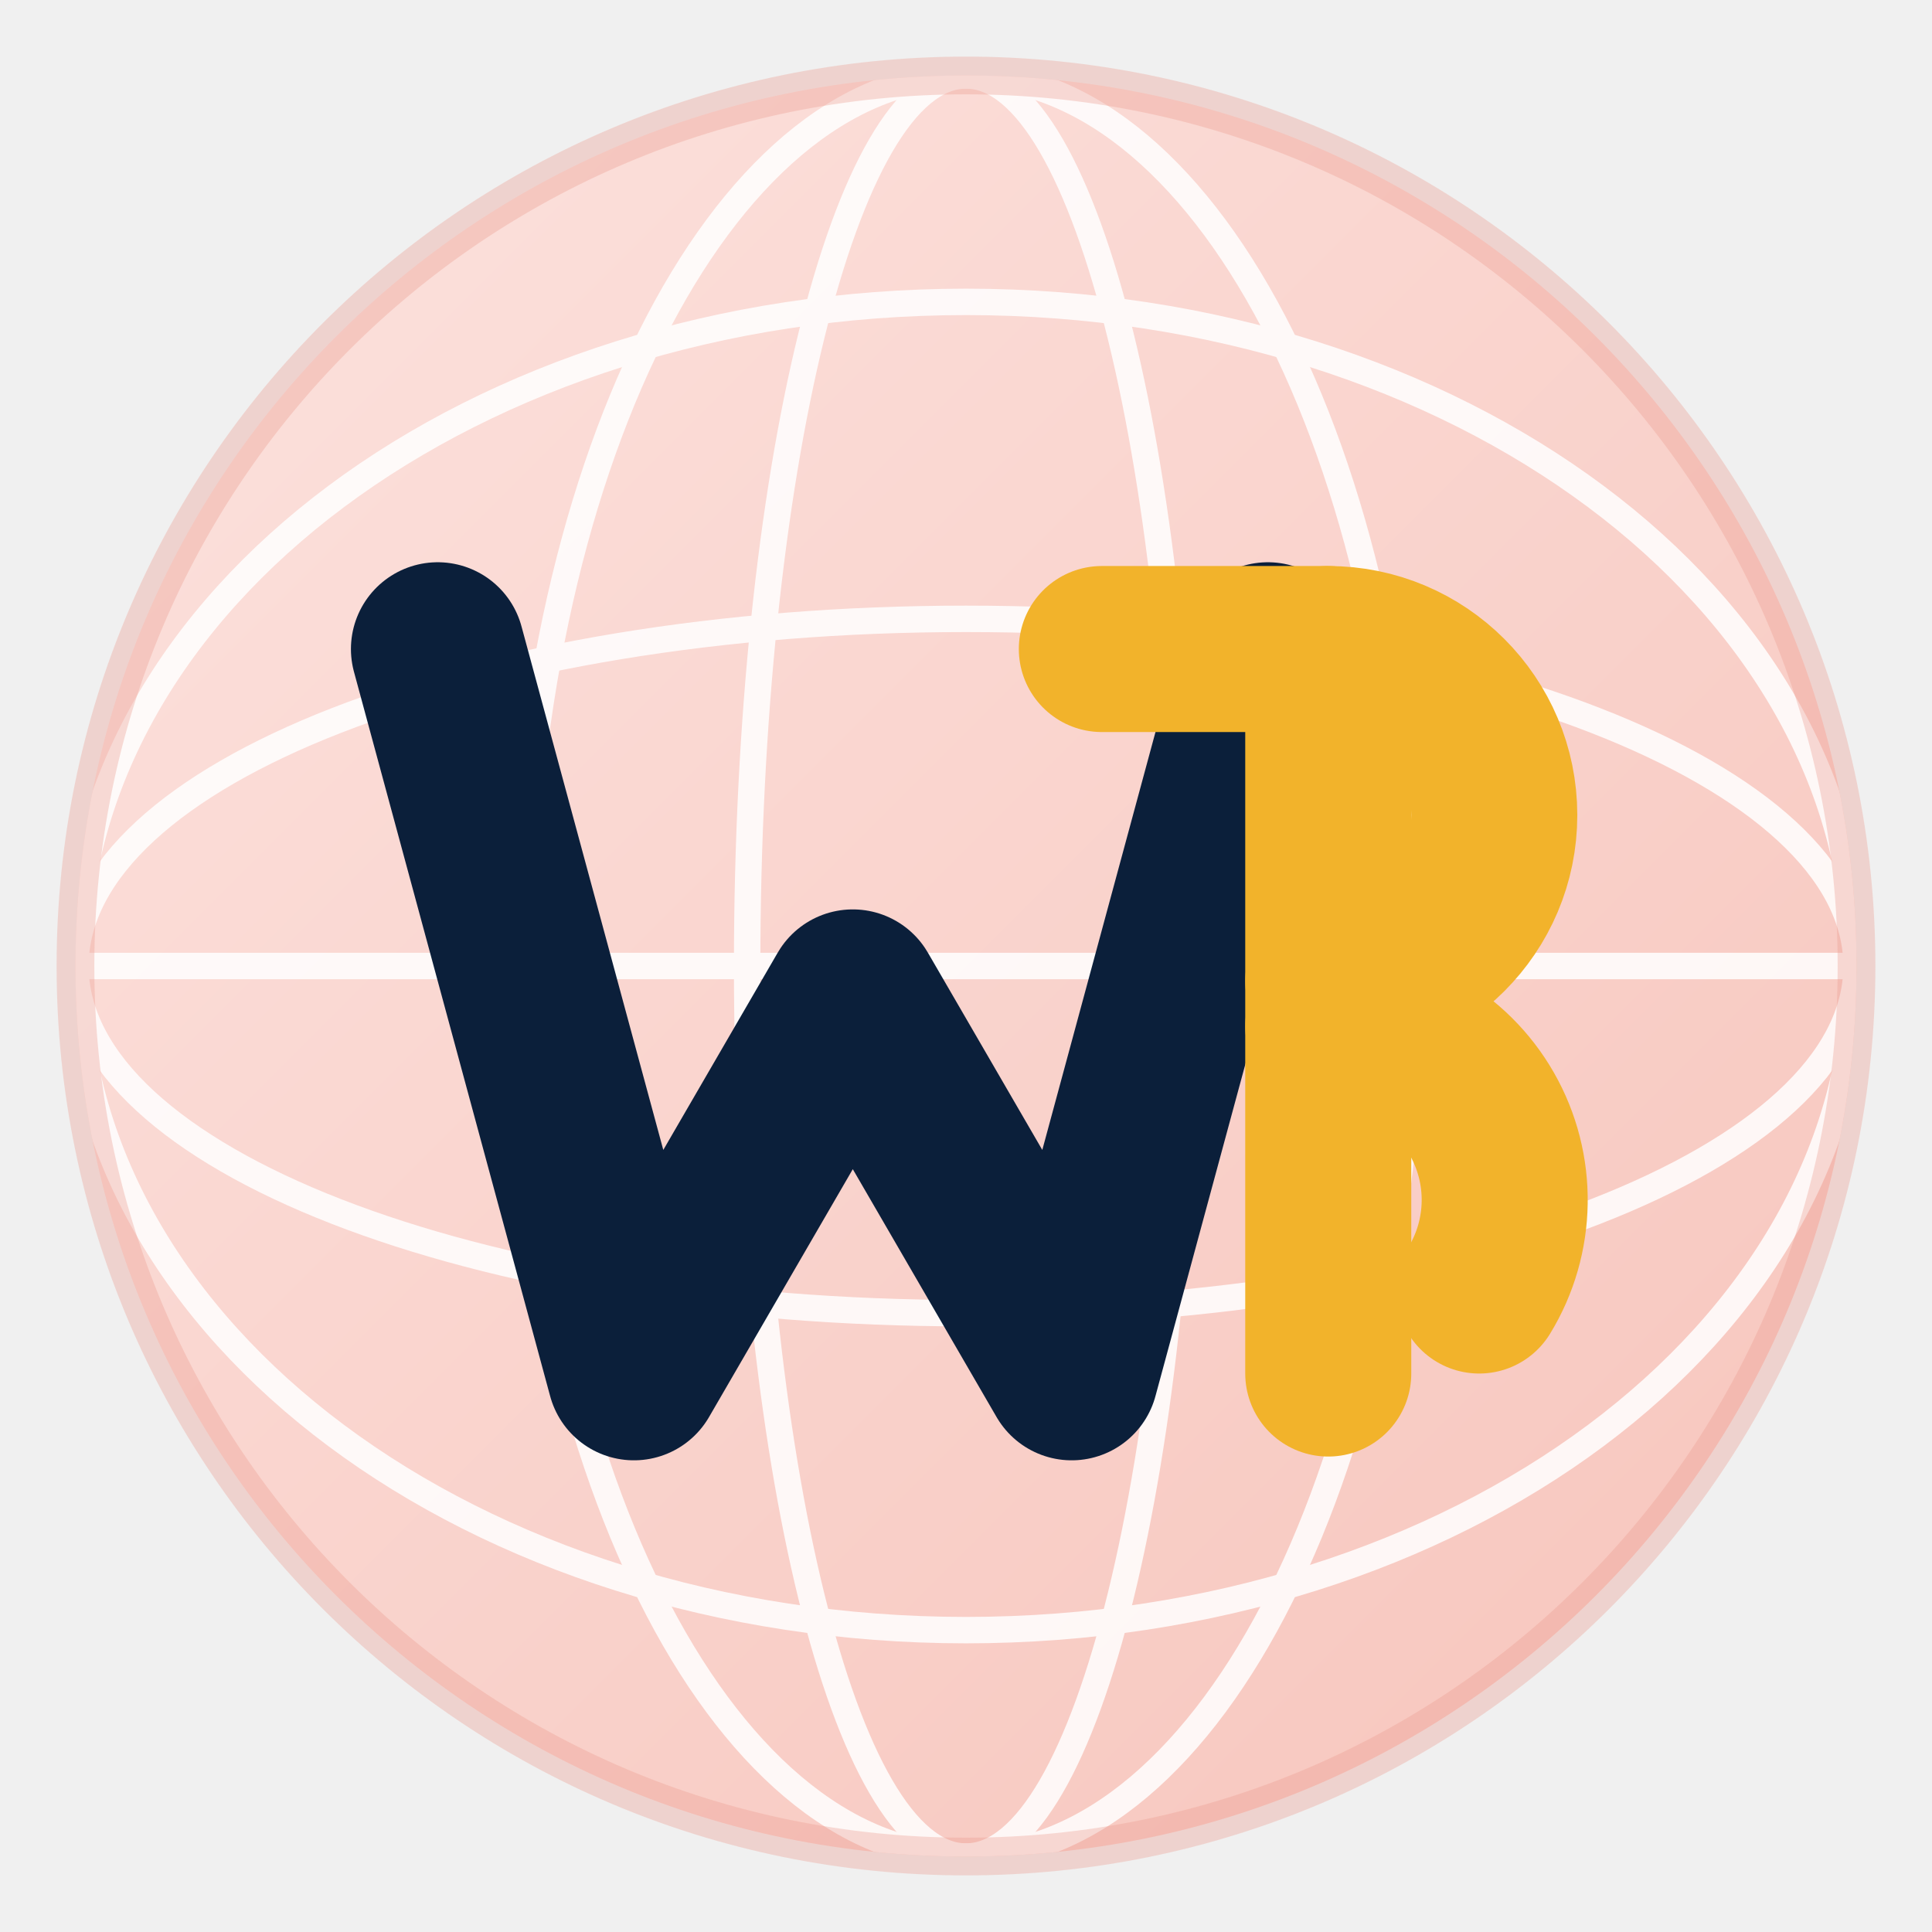
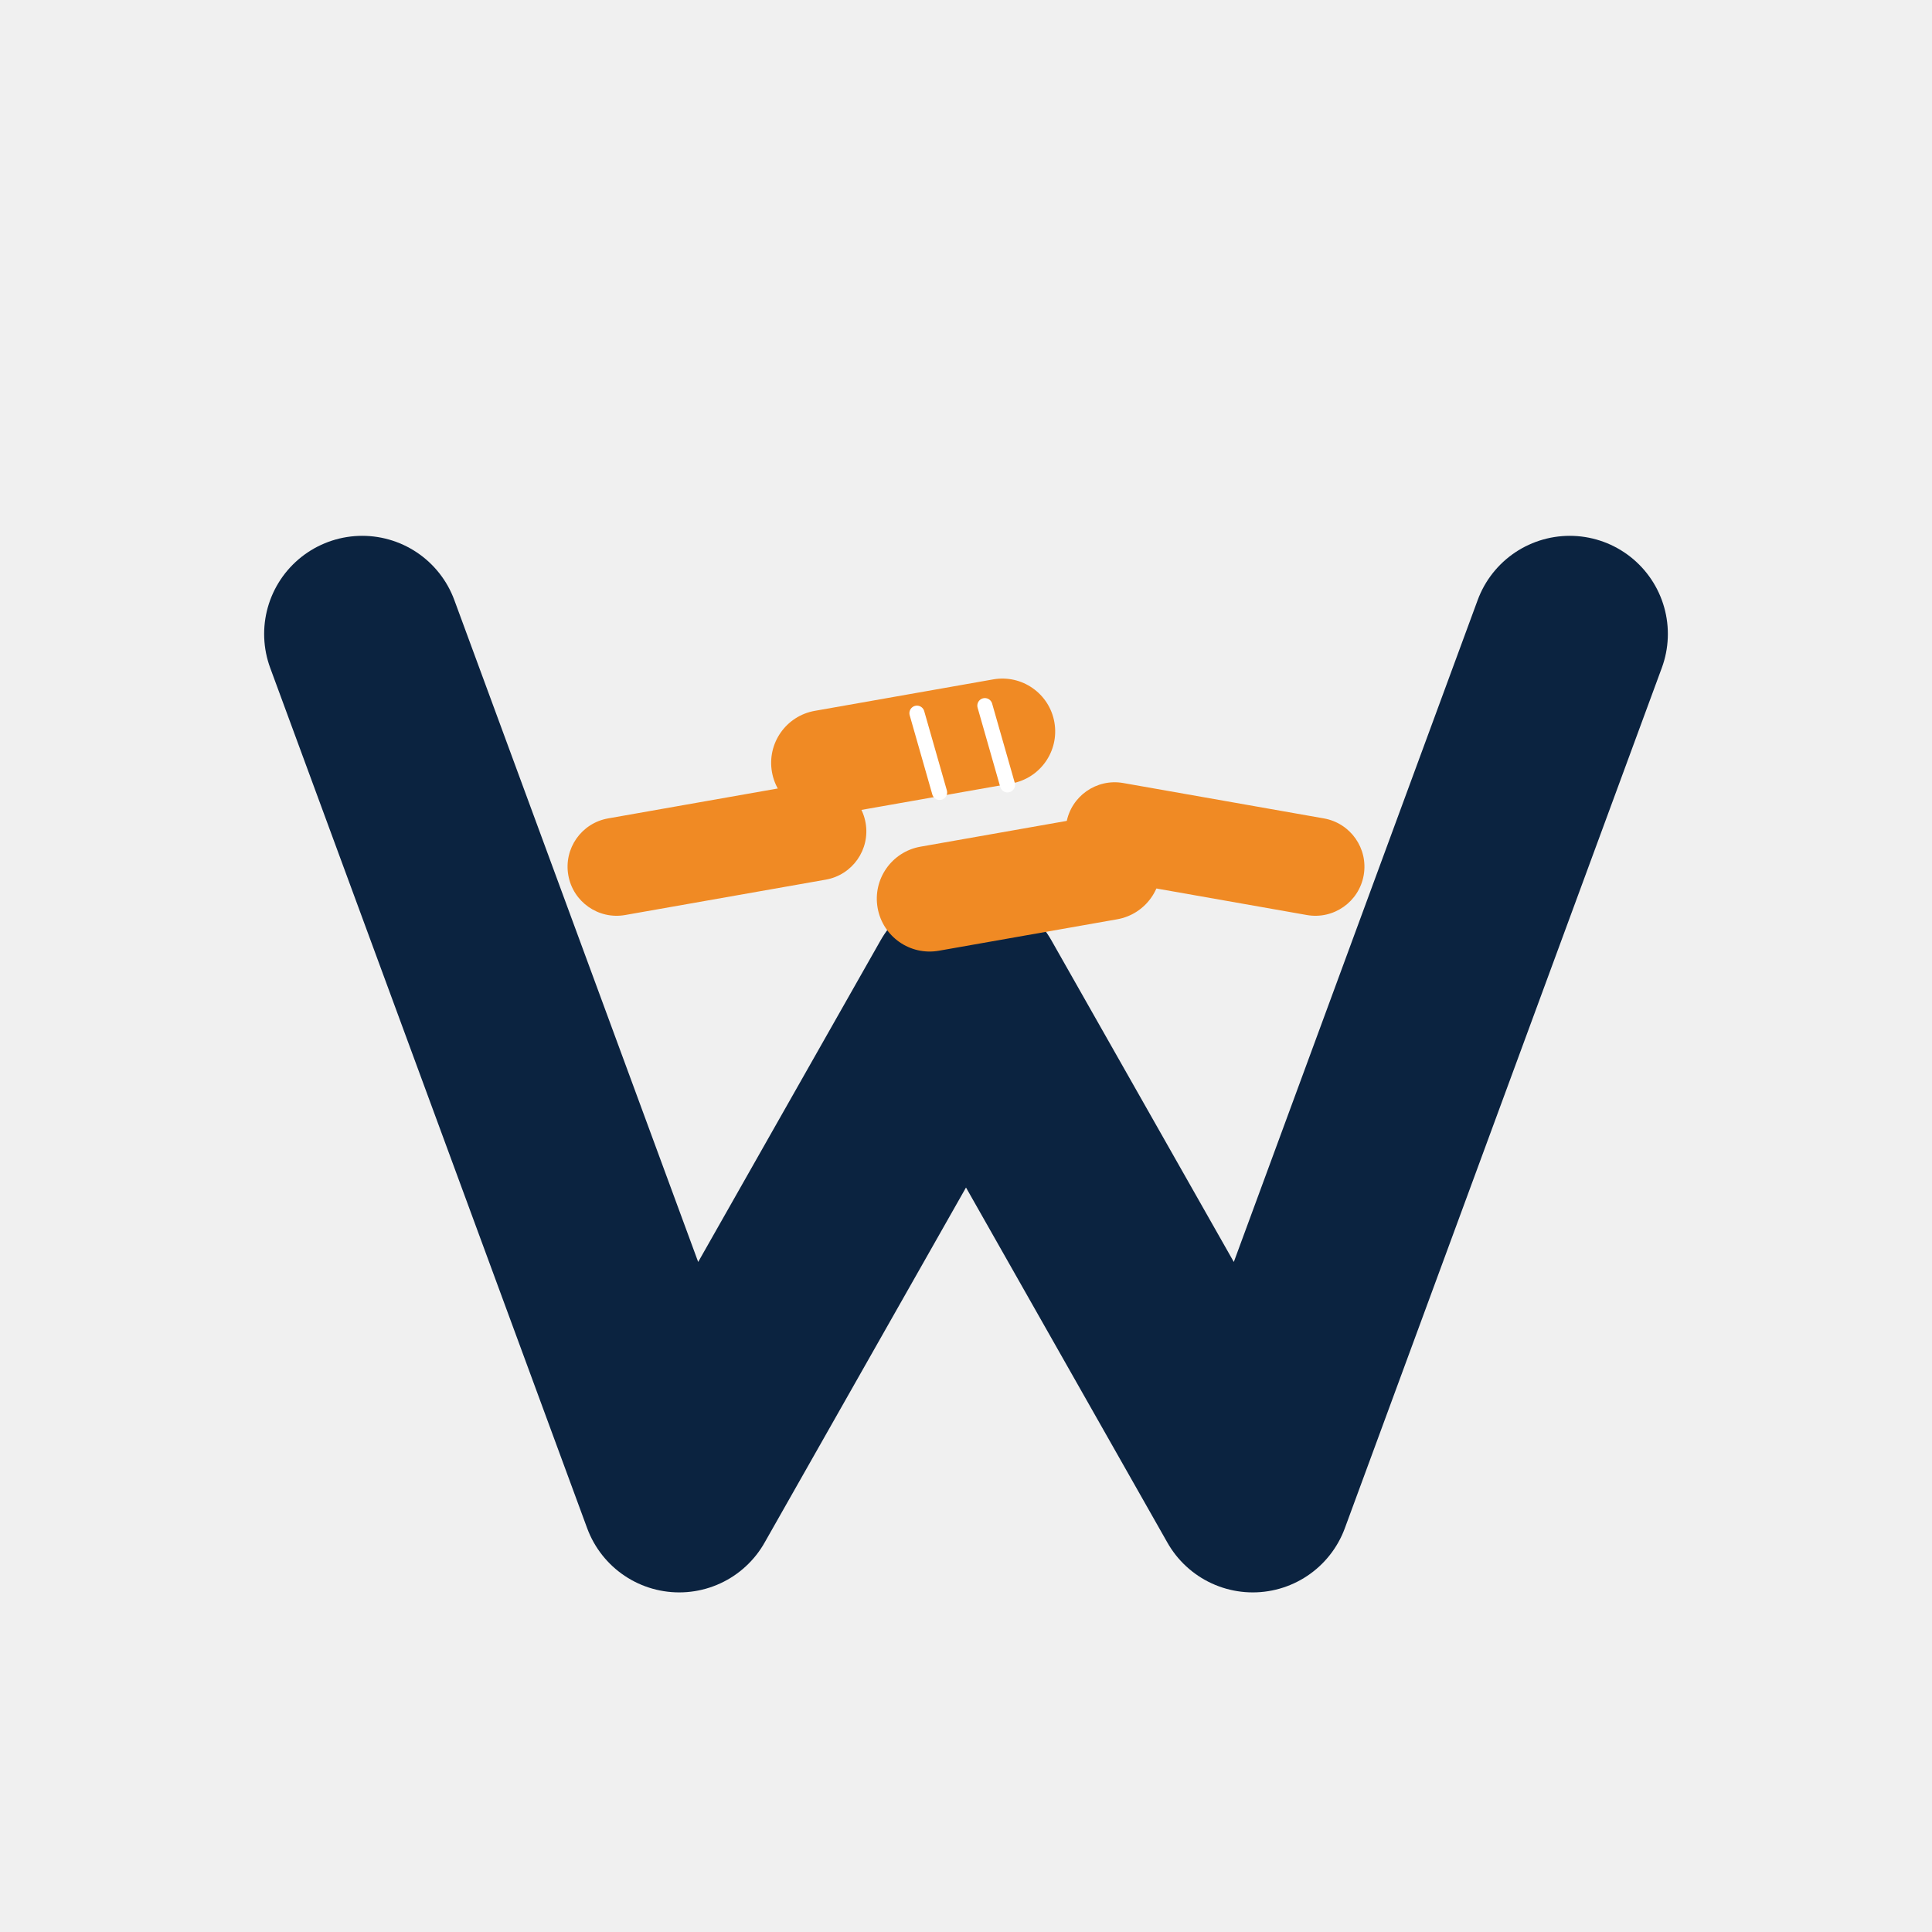
- <svg xmlns="http://www.w3.org/2000/svg" viewBox="0 0 512 512" role="img" aria-label="WORKBRIDGE">
-   <defs>
-     <clipPath id="globe-clip">
-       <circle cx="256" cy="256" r="236" />
-     </clipPath>
-     <linearGradient id="coral" x1="0" y1="0" x2="1" y2="1">
-       <stop offset="0" stop-color="#FCE3DF" />
-       <stop offset="1" stop-color="#F7C4BB" />
-     </linearGradient>
-   </defs>
-   <circle cx="256" cy="256" r="236" fill="url(#coral)" />
-   <g clip-path="url(#globe-clip)" fill="none" stroke="#ffffff" stroke-width="7" opacity="0.85">
-     <ellipse cx="256" cy="256" rx="118" ry="236" />
-     <ellipse cx="256" cy="256" rx="58" ry="236" />
-     <line x1="20" y1="256" x2="492" y2="256" />
-     <ellipse cx="256" cy="256" rx="236" ry="92" />
-     <ellipse cx="256" cy="256" rx="236" ry="176" />
+ <svg xmlns="http://www.w3.org/2000/svg" viewBox="0 0 512 512" width="512" height="512" role="img" aria-label="WORKBRIDGE logo: letter W containing two joined hands">
+   <path d="M96 168 L180 396 L256 262 L332 396 L416 168" fill="none" stroke="#0B2340" stroke-width="52" stroke-linecap="round" stroke-linejoin="round" />
+   <g fill="#F08A24">
+     <rect x="150" y="212" width="80" height="26" rx="13" transform="rotate(-10 190 225)" />
+     <rect x="282" y="212" width="80" height="26" rx="13" transform="rotate(10 322 225)" />
+     <rect x="204" y="184" width="76" height="28" rx="14" transform="rotate(-10 242 198)" />
+     <rect x="232" y="220" width="76" height="28" rx="14" transform="rotate(-10 270 234)" />
  </g>
-   <circle cx="256" cy="256" r="236" fill="none" stroke="#EC9C8F" stroke-width="10" opacity="0.35" />
-   <path d="M116 172 L168 364 L226 264 L284 364 L336 172" fill="none" stroke="#0B1F3A" stroke-width="46" stroke-linecap="round" stroke-linejoin="round" />
-   <path d="M292 172 H352 A44 44 0 0 1 352 260" fill="none" stroke="#F2B32B" stroke-width="44" stroke-linecap="round" stroke-linejoin="round" />
-   <path d="M352 172 V364" fill="none" stroke="#F2B32B" stroke-width="44" stroke-linecap="round" />
-   <path d="M352 272 A46 46 0 0 1 392 342" fill="none" stroke="#F2B32B" stroke-width="44" stroke-linecap="round" />
+   <g stroke="#FFFFFF" stroke-width="4" stroke-linecap="round">
+     <path d="M243 189 l6 21" />
+     <path d="M261 187 l6 21" />
+   </g>
</svg>
